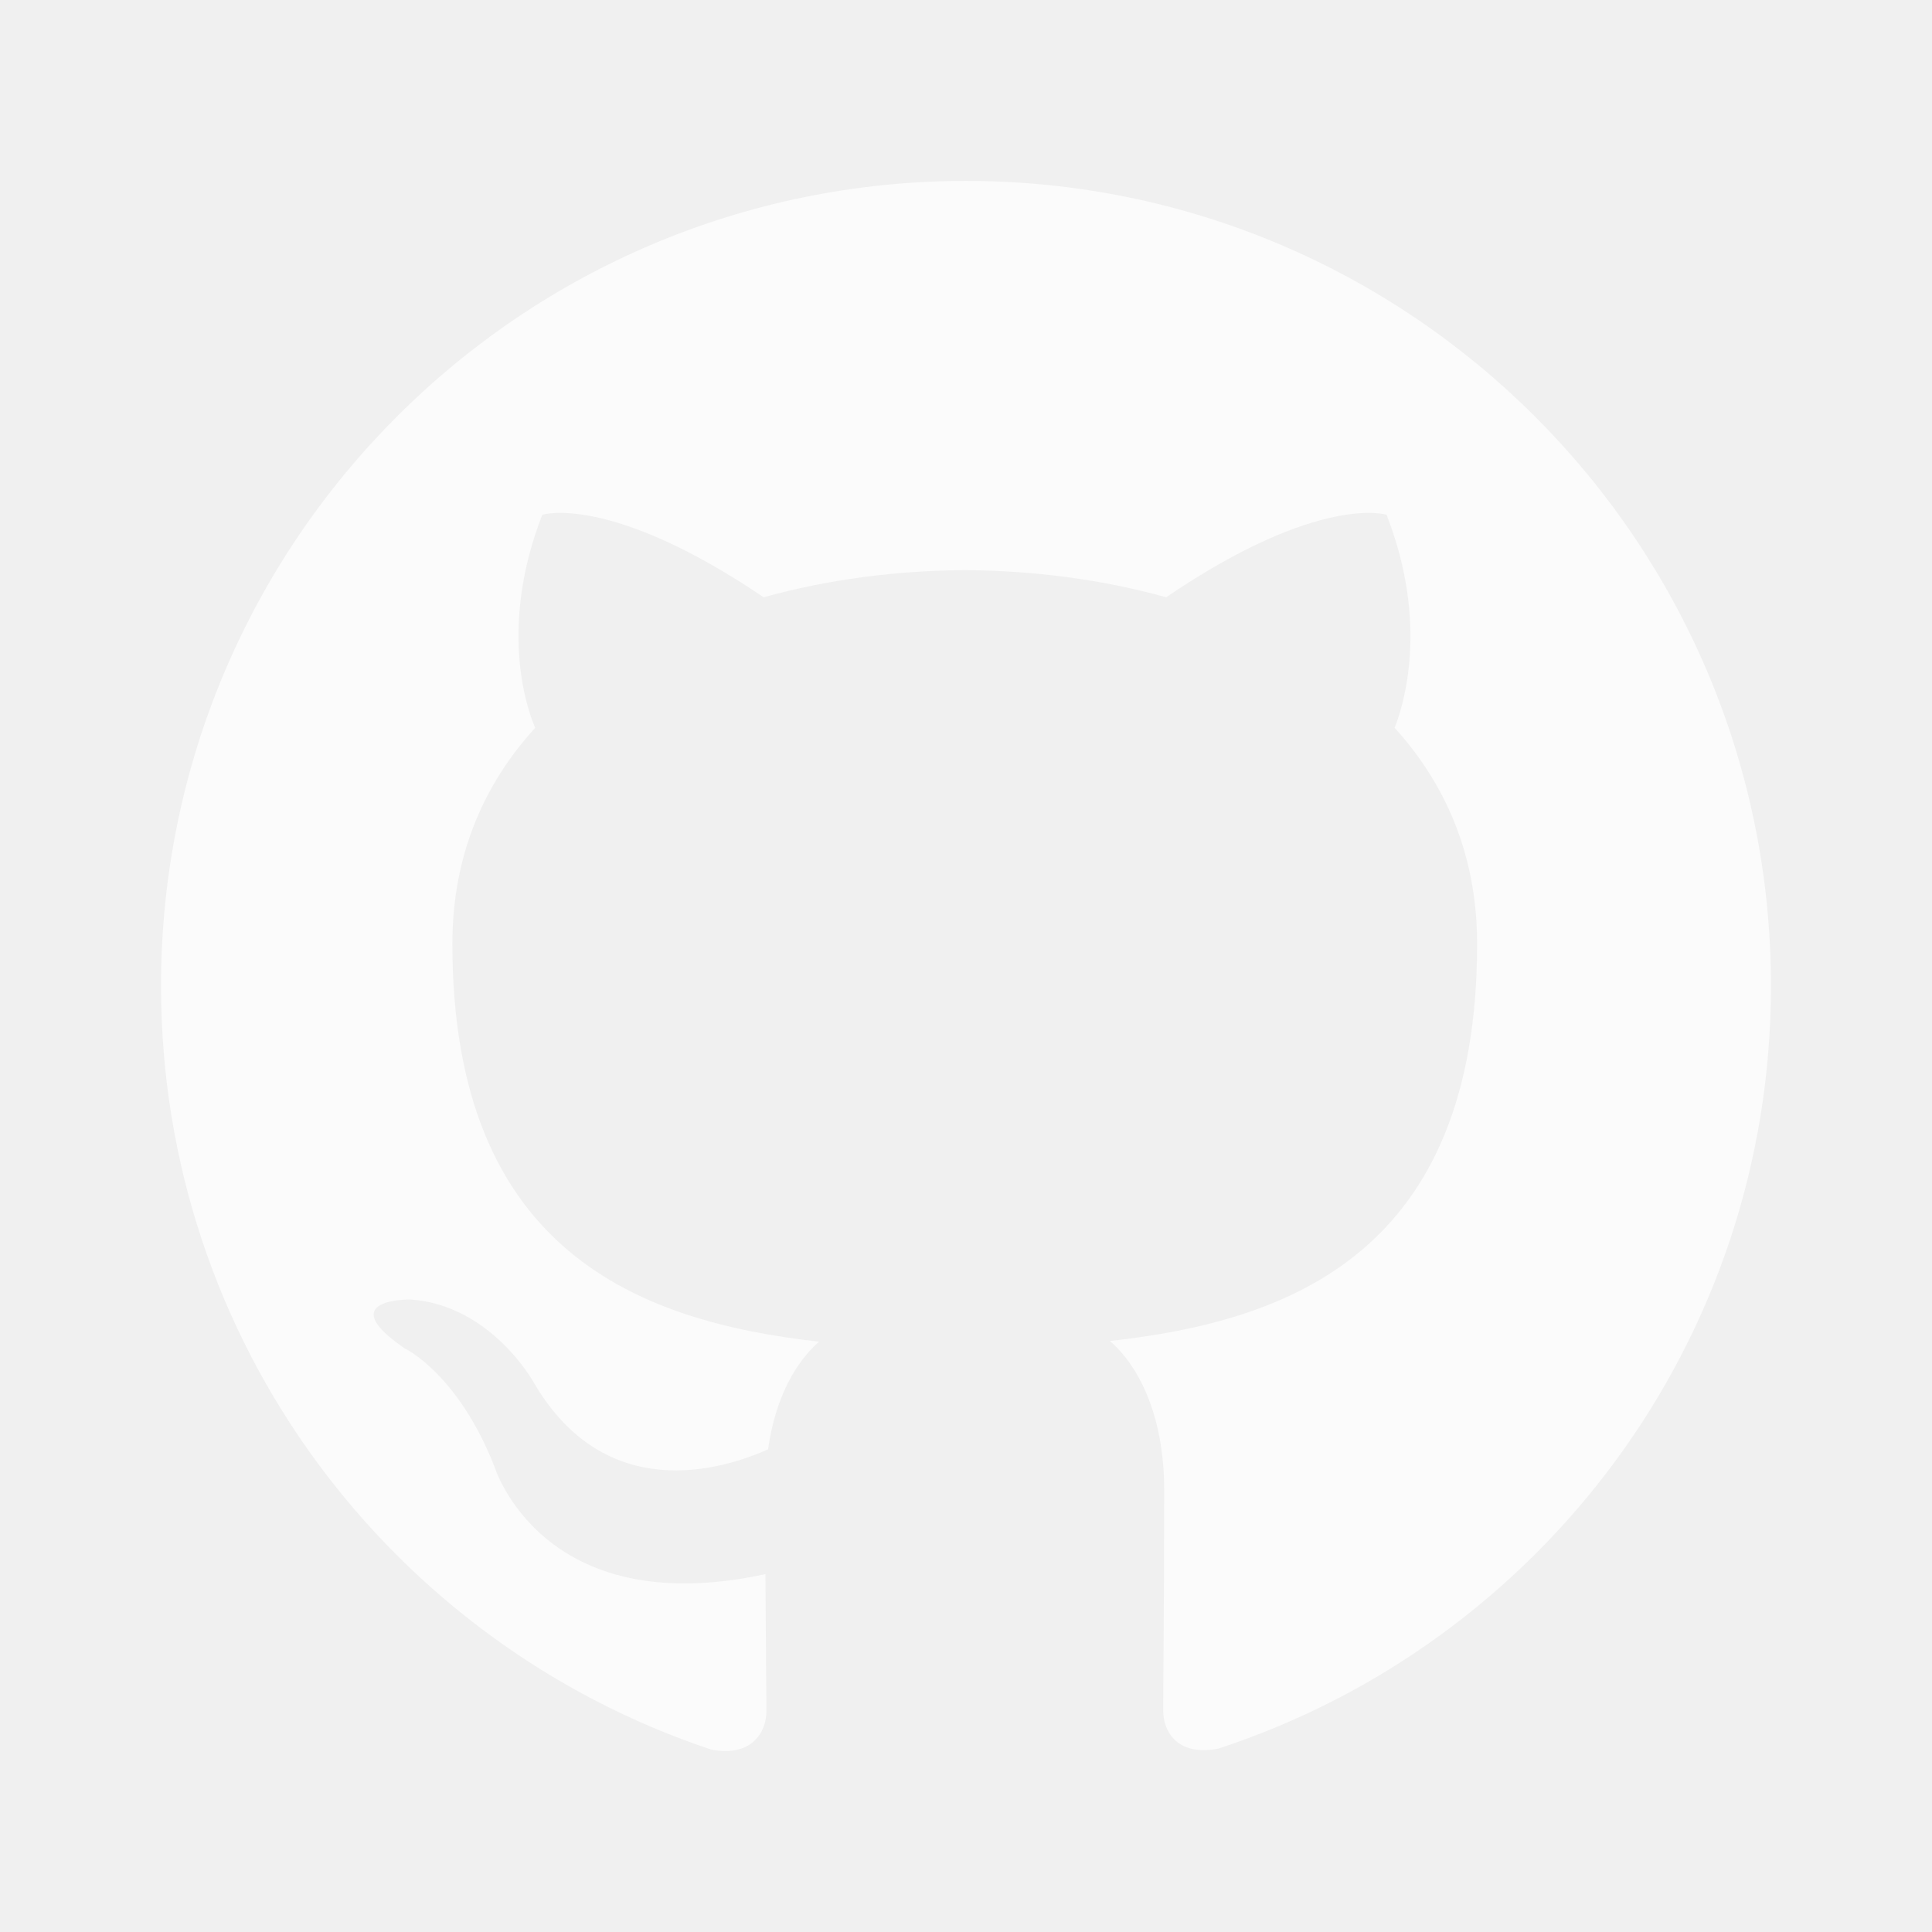
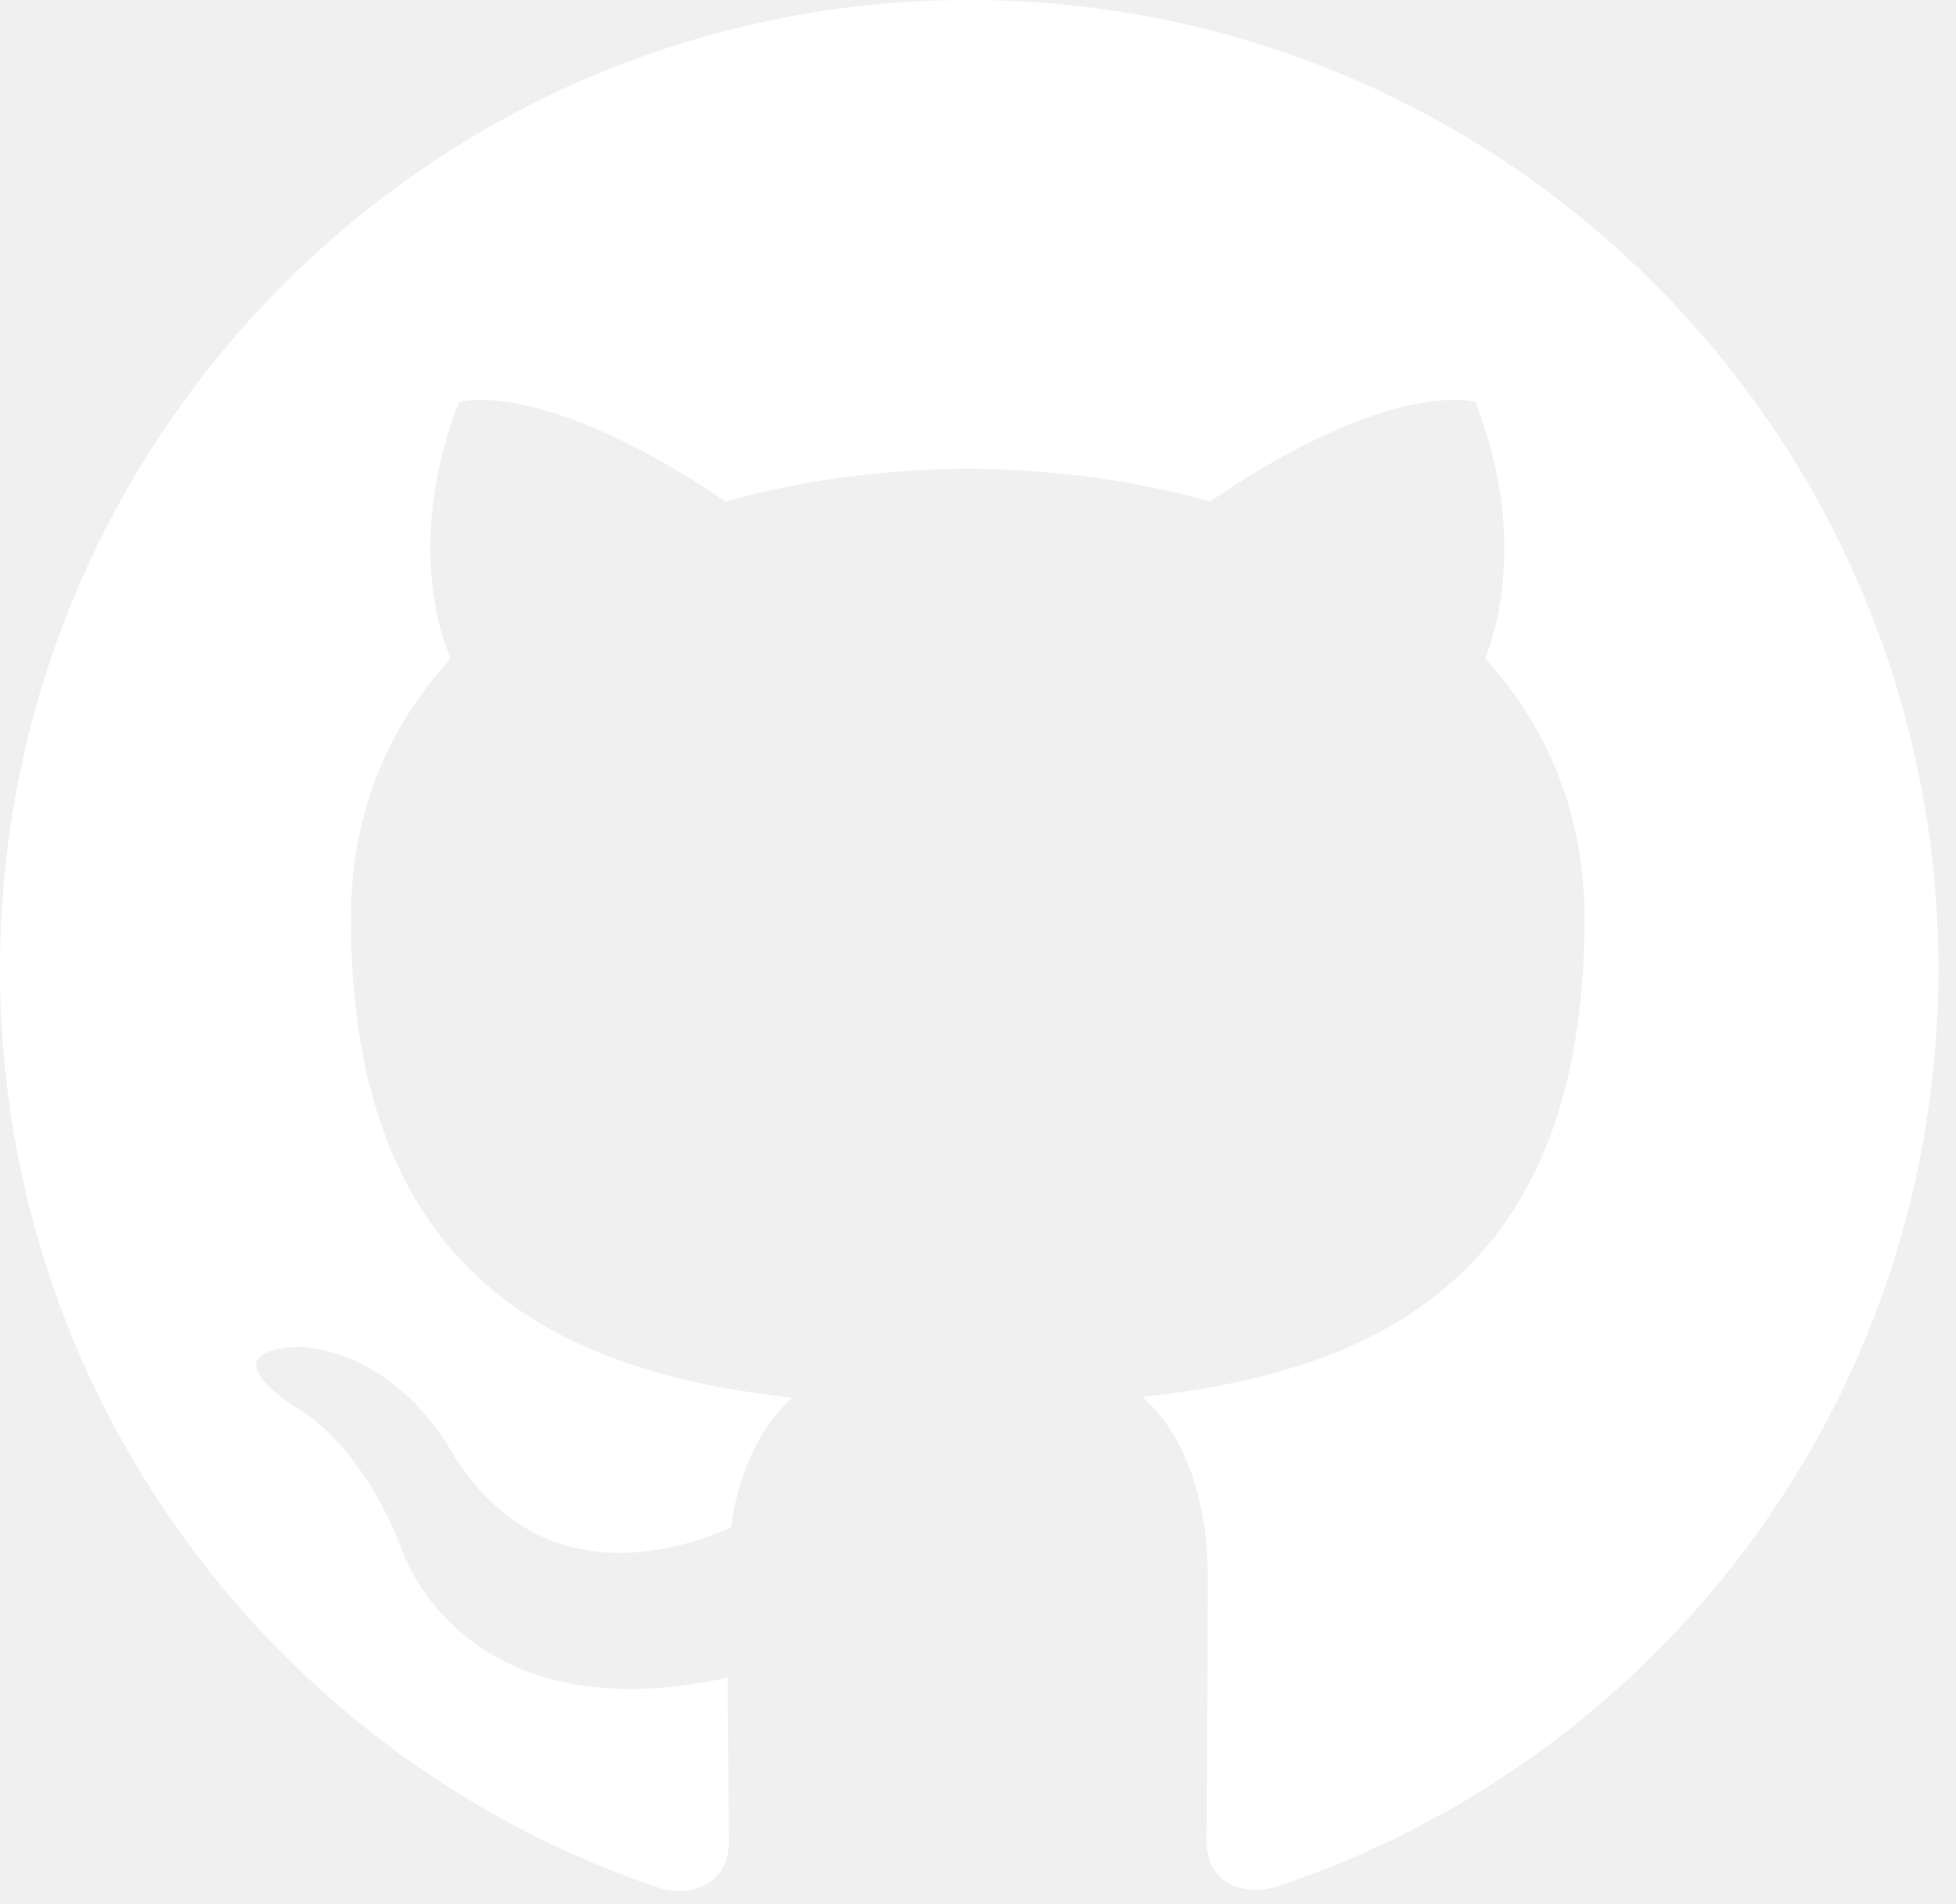
- <svg xmlns="http://www.w3.org/2000/svg" width="44" height="44" viewBox="0 0 44 44" fill="none">
-   <path d="M22 4.12C11.871 4.12 3.667 12.329 3.667 22.454C3.667 30.556 8.919 37.426 16.202 39.847C17.119 40.02 17.455 39.453 17.455 38.966C17.455 38.531 17.44 37.377 17.432 35.849C12.332 36.955 11.257 33.39 11.257 33.39C10.423 31.274 9.217 30.708 9.217 30.708C7.556 29.572 9.345 29.595 9.345 29.595C11.187 29.723 12.154 31.483 12.154 31.483C13.788 34.286 16.445 33.477 17.493 33.008C17.658 31.822 18.13 31.014 18.654 30.556C14.583 30.097 10.303 28.521 10.303 21.496C10.303 19.494 11.014 17.86 12.19 16.576C11.984 16.113 11.365 14.25 12.351 11.724C12.351 11.724 13.886 11.232 17.392 13.603C18.859 13.195 20.417 12.994 21.976 12.985C23.534 12.994 25.092 13.195 26.559 13.603C30.042 11.232 31.578 11.724 31.578 11.724C32.563 14.25 31.944 16.113 31.761 16.576C32.93 17.86 33.64 19.494 33.64 21.496C33.64 28.539 29.355 30.09 25.276 30.54C25.917 31.09 26.513 32.215 26.513 33.932C26.513 36.386 26.49 38.356 26.49 38.952C26.49 39.434 26.811 40.006 27.751 39.823C35.086 37.418 40.333 30.543 40.333 22.454C40.333 12.329 32.125 4.12 22 4.12Z" fill="white" fill-opacity="0.7" />
+ <svg xmlns="http://www.w3.org/2000/svg" width="37" height="36" viewBox="0 0 37 36" fill="none">
+   <path d="M18.333 0C8.204 0 0 8.209 0 18.333C0 26.435 5.253 33.306 12.535 35.727C13.452 35.9 13.788 35.333 13.788 34.846C13.788 34.41 13.773 33.257 13.765 31.729C8.666 32.835 7.59 29.269 7.59 29.269C6.756 27.153 5.55 26.588 5.55 26.588C3.89 25.451 5.679 25.474 5.679 25.474C7.52 25.602 8.487 27.363 8.487 27.363C10.121 30.166 12.778 29.356 13.826 28.887C13.991 27.702 14.463 26.893 14.988 26.435C10.916 25.977 6.637 24.4 6.637 17.375C6.637 15.374 7.347 13.739 8.523 12.456C8.317 11.993 7.698 10.129 8.684 7.604C8.684 7.604 10.219 7.112 13.726 9.483C15.192 9.075 16.751 8.873 18.309 8.864C19.867 8.873 21.426 9.075 22.892 9.483C26.376 7.112 27.911 7.604 27.911 7.604C28.896 10.129 28.278 11.993 28.094 12.456C29.263 13.739 29.974 15.374 29.974 17.375C29.974 24.419 25.688 25.969 21.609 26.42C22.251 26.97 22.846 28.094 22.846 29.811C22.846 32.265 22.823 34.236 22.823 34.832C22.823 35.313 23.144 35.886 24.084 35.703C31.419 33.298 36.667 26.423 36.667 18.333C36.667 8.209 28.458 0 18.333 0Z" fill="white" fill-opacity="1" />
</svg>
